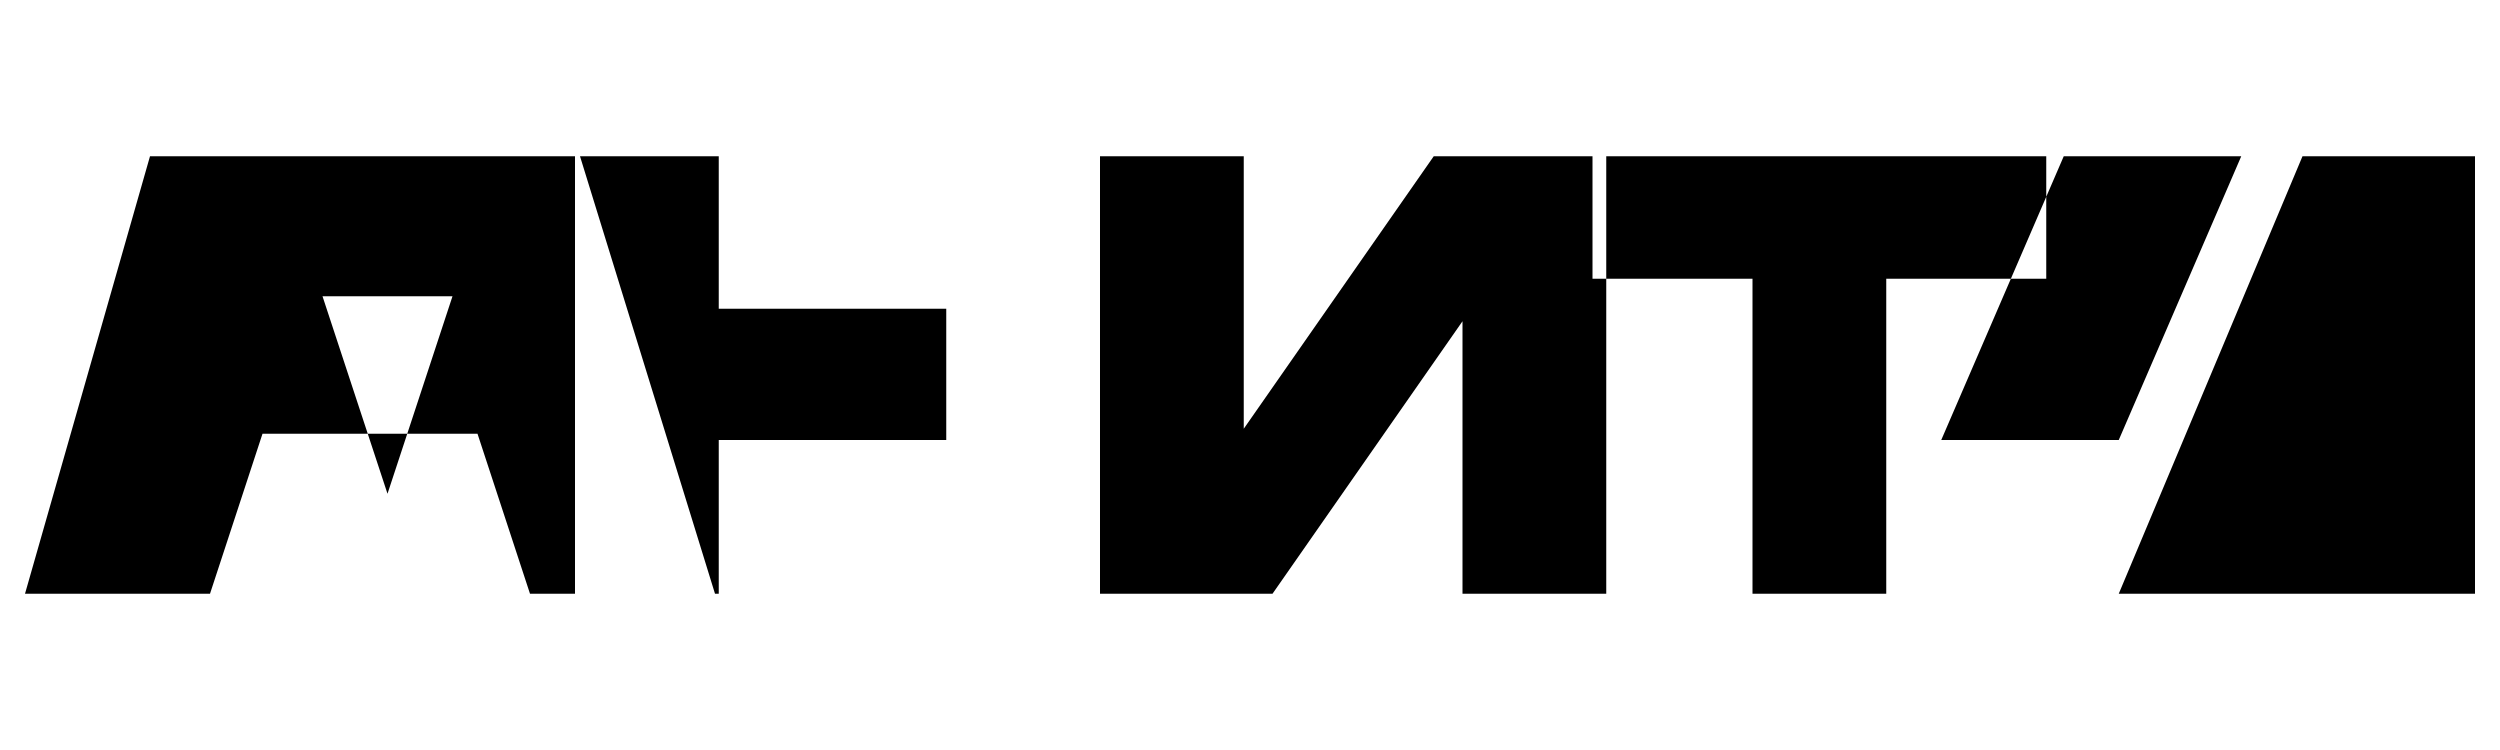
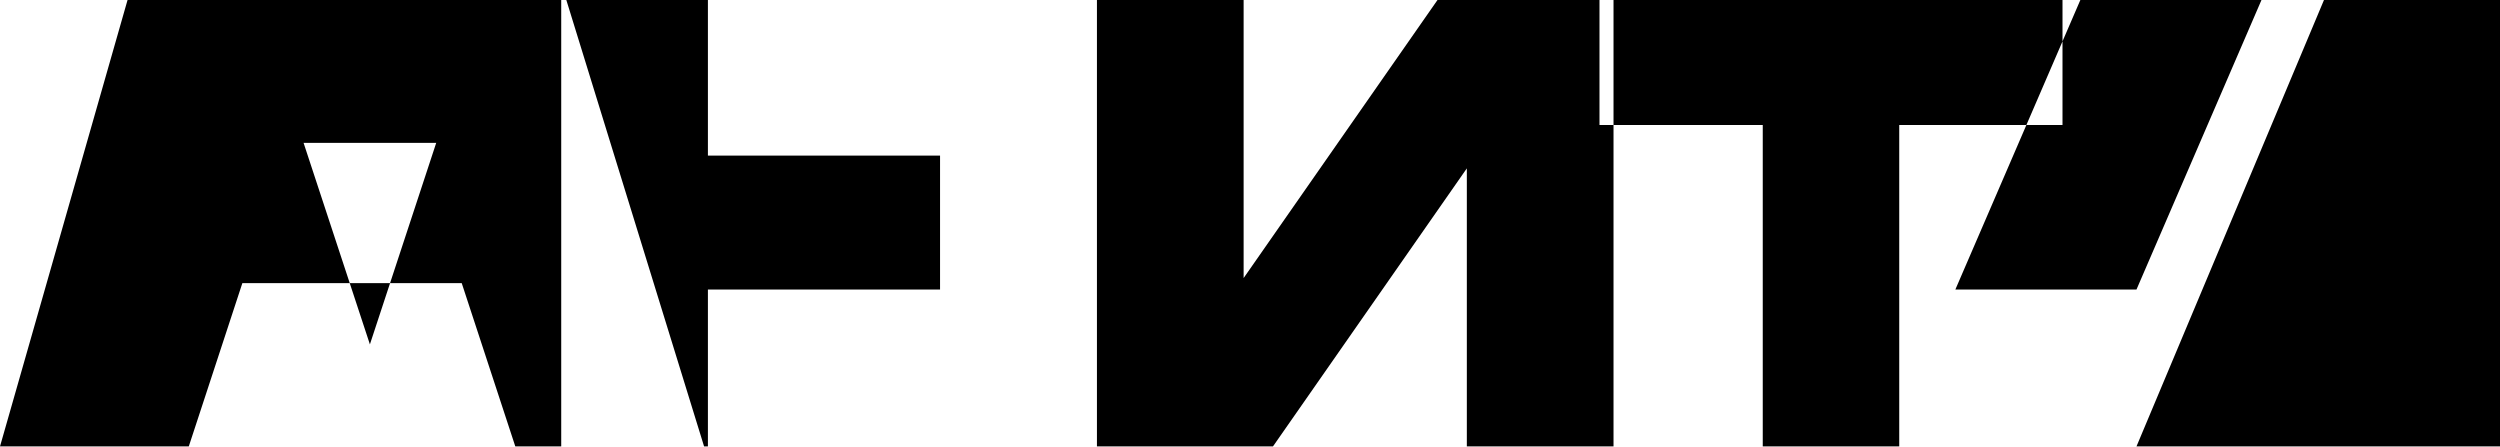
- <svg xmlns="http://www.w3.org/2000/svg" viewBox="0 0 200 60" fill="currentColor">
+ <svg xmlns="http://www.w3.org/2000/svg" viewBox="2 12.5 196 35" fill="currentColor">
  <path d="M42.8 12.5H12L2 47.5h14.8l4.2-12.8h17.2l4.2 12.8H57.2L46.4 12.5h-3.6zm-17 11.2h10.4l-5.2 15.8-5.2-15.8zM80.2 12.5H57.5v12.2h18.2v10.5H57.5v12.3H81V47.5H46V12.5h34.2v0zM128.5 12.5h-13.8l-15.2 21.8V12.5H88V47.5h13.8l15.2-21.8v21.8h11.5V12.5zM140.2 12.5h23.5v9.8h-12.8v25.2h-10.7V22.3h-12.8v-9.8h12.8zM198 47.5h-28.5L184.2 12.5H198V47.5zM169.5 35.2l9.8-22.7h-14.2l-9.8 22.7h14.2z" />
</svg>
